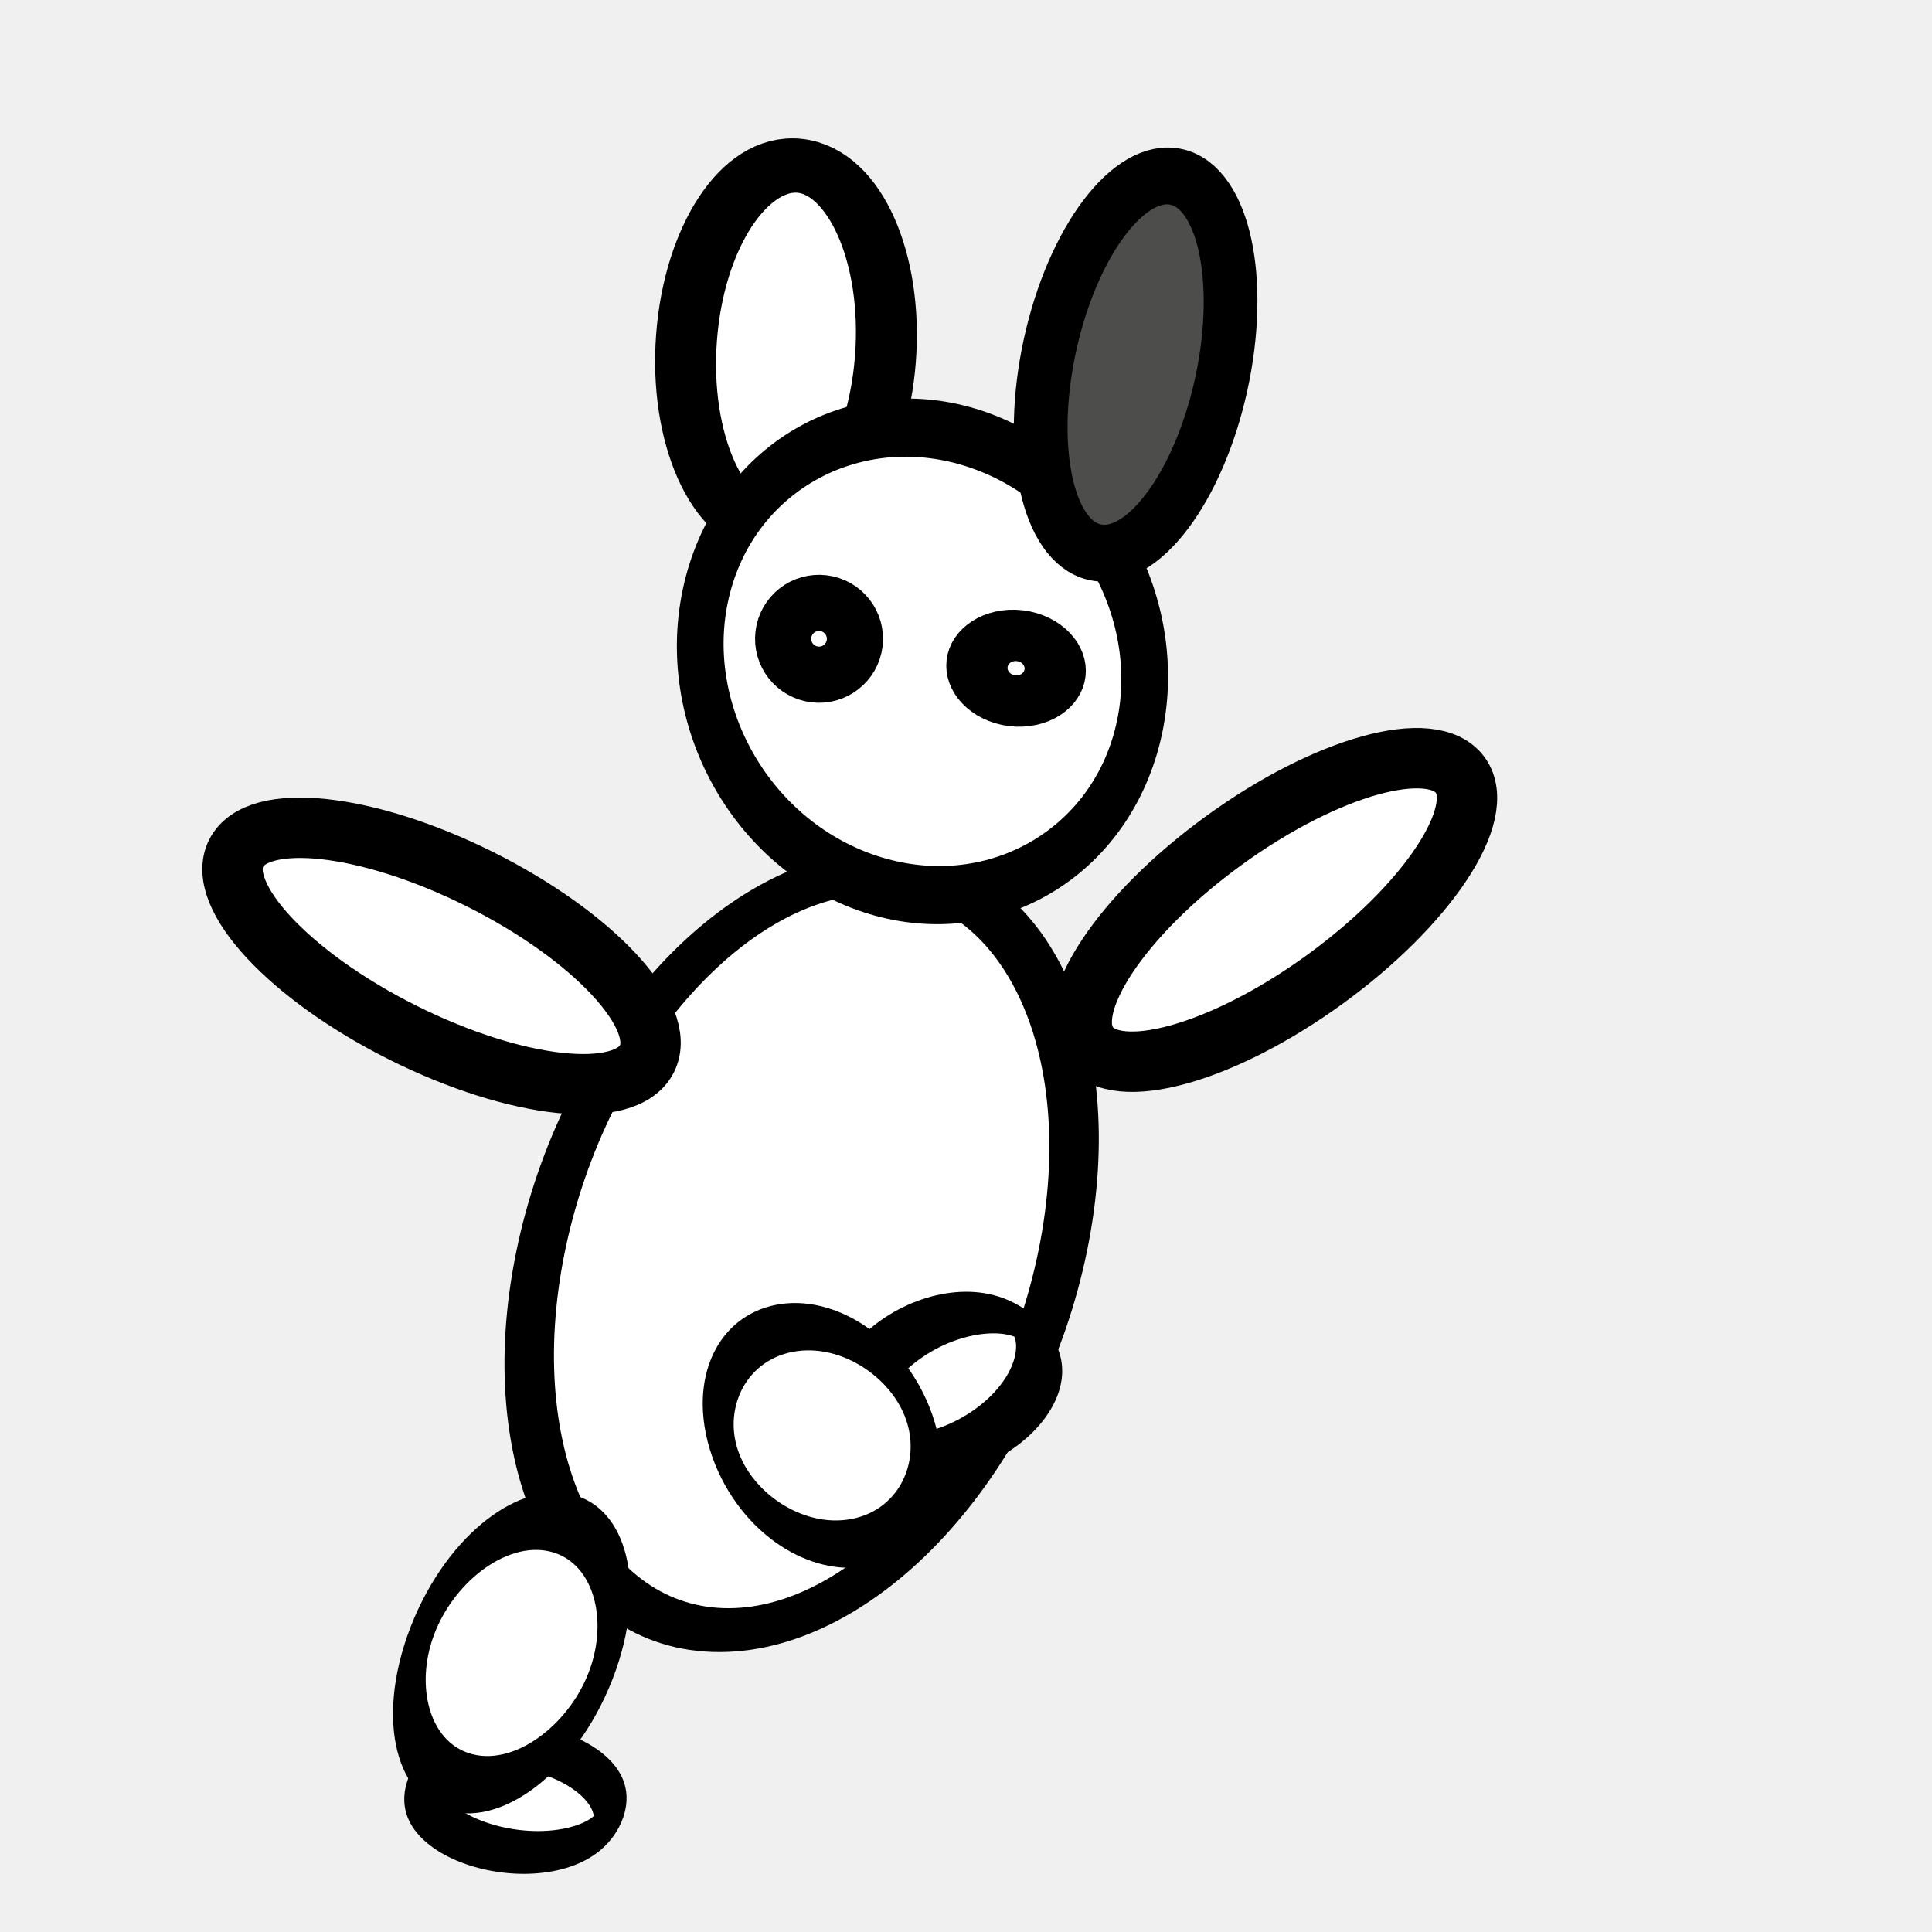
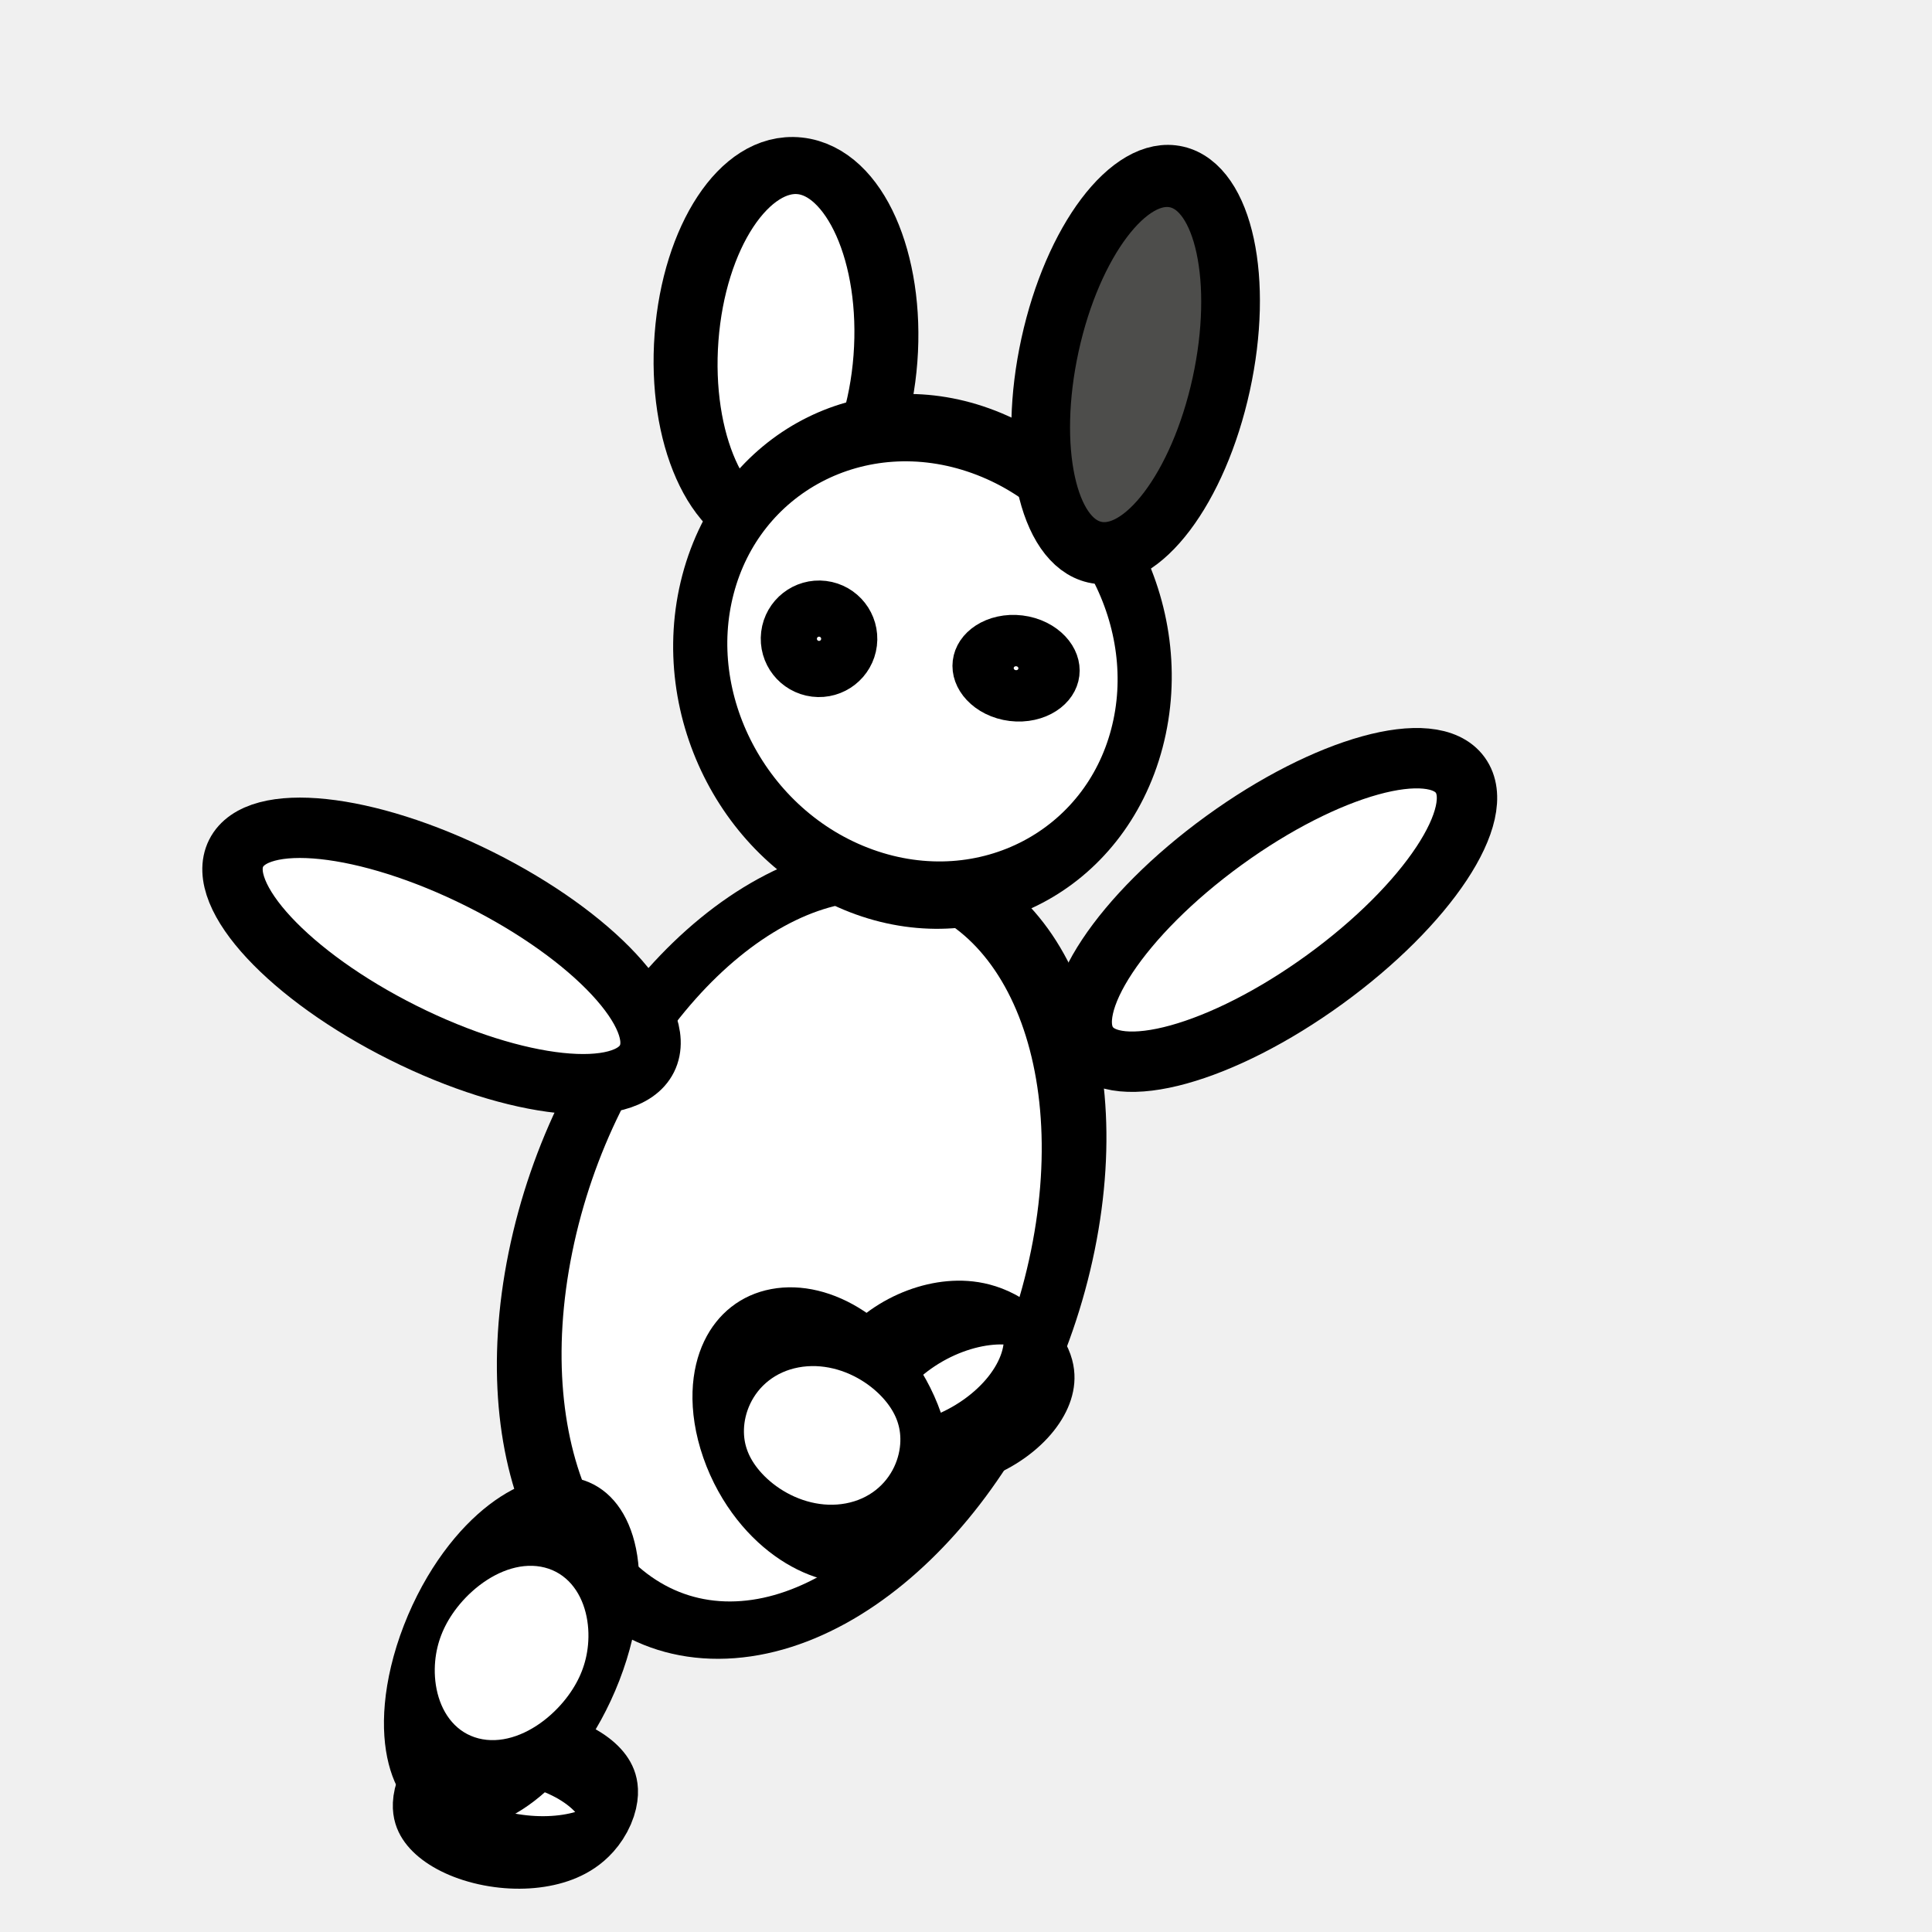
<svg xmlns="http://www.w3.org/2000/svg" width="32" height="32" id="svg2" version="1.1">
  <defs id="defs4" />
  <g id="layer1" transform="translate(0,-1020.362)">
-     <path style="fill:#ffffff;fill-opacity:1;stroke:#000000;stroke-opacity:1" id="path3768" d="m 18.631,21.298 a 5.369,8.64 0 1 1 -10.738,0 5.369,8.64 0 1 1 10.738,0 z" transform="matrix(0.8057954,-0.00287491,-0.1479316,0.7262455,5.742106,1025.658)" />
-     <path transform="matrix(0.3875527,-0.2739313,0.6584471,0.6322307,-10.51053,1029.454)" style="fill:#ffffff;fill-opacity:1;stroke:#000000;stroke-opacity:1" id="path3766-3" d="m 20.907,29.476 a 3.378,1.173 0 1 1 -6.756,0 3.378,1.173 0 1 1 6.756,0 z" />
-     <path style="fill:#ffffff;fill-opacity:1;stroke:#000000;stroke-opacity:1" id="path3796-0" d="m 17.493,27.947 a 3.698,2.276 0 1 1 -7.396,0 3.698,2.276 0 1 1 7.396,0 z" transform="matrix(0.4345203,-0.08157403,0.2713959,0.7798402,0.03851729,1023.468)" />
-     <path style="fill:#ffffff;fill-opacity:1;stroke:#000000;stroke-opacity:1" id="path3792-5" d="m 21.191,22.151 c 0,2.101 -0.637,3.804 -1.422,3.804 -0.785,0 -1.422,-1.703 -1.422,-3.804 0,-2.101 0.637,-3.804 1.422,-3.804 0.785,0 1.422,1.703 1.422,3.804 z" transform="matrix(-0.5873816,-0.8093101,0.8093101,-0.5873816,14.79243,1064.444)" />
-     <path style="fill:#ffffff;fill-opacity:1;stroke:#000000;stroke-opacity:1" id="path3766" d="m 20.907,29.476 c 0,0.648 -1.512,1.173 -3.378,1.173 -1.865,0 -3.378,-0.525 -3.378,-1.173 0,-0.648 1.512,-1.173 3.378,-1.173 1.865,0 3.378,0.525 3.378,1.173 z" transform="matrix(0.4524505,0.1004789,-0.3020821,0.7011525,9.510106,1027.726)" />
-     <path style="fill:#ffffff;fill-opacity:1;stroke:#000000;stroke-opacity:1" id="path3792" d="m 21.191,22.151 c 0,2.101 -0.637,3.804 -1.422,3.804 -0.785,0 -1.422,-1.703 -1.422,-3.804 0,-2.101 0.637,-3.804 1.422,-3.804 0.785,0 1.422,1.703 1.422,3.804 z" transform="matrix(-0.4470386,0.8945147,-0.8945147,-0.4470386,35.96506,1028.415)" />
-     <path style="fill:#ffffff;fill-opacity:1;stroke:#000000;stroke-opacity:1" id="path3772" d="m 13.582,7.609 c 0,0.903 -1.512,1.636 -3.378,1.636 -1.865,0 -3.378,-0.732 -3.378,-1.636 0,-0.903 1.512,-1.636 3.378,-1.636 1.865,0 3.378,0.732 3.378,1.636 z" transform="matrix(-0.06763426,0.8933331,-1.006885,-0.107267,21.36998,1017.827)" />
-     <path style="fill:#ffffff;fill-opacity:1;stroke:#000000;stroke-opacity:1" id="path3770" d="m 21.618,9.849 c 0,2.18 -2.165,3.947 -4.836,3.947 -2.671,0 -4.836,-1.767 -4.836,-3.947 0,-2.18 2.165,-3.947 4.836,-3.947 2.671,0 4.836,1.767 4.836,3.947 z" transform="matrix(0.7343983,0.2638086,-0.2440519,0.9258123,5.357807,1017.771)" />
-     <path style="fill:#4d4d4b;fill-opacity:1;stroke:#000000;stroke-opacity:1" id="path3772-7" d="m 13.582,7.609 c 0,0.903 -1.512,1.636 -3.378,1.636 -1.865,0 -3.378,-0.732 -3.378,-1.636 0,-0.903 1.512,-1.636 3.378,-1.636 1.865,0 3.378,0.732 3.378,1.636 z" transform="matrix(-0.2012851,0.919722,-0.8664837,-0.2001017,27.45657,1018.538)" />
-     <path style="fill:#ffffff;fill-opacity:1;stroke:#000000;stroke-opacity:1" id="path3794" d="m 20.48,9.707 c 0,0.216 -0.175,0.391 -0.391,0.391 -0.216,0 -0.391,-0.175 -0.391,-0.391 0,-0.216 0.175,-0.391 0.391,-0.391 0.216,0 0.391,0.175 0.391,0.391 z" transform="matrix(1.180707,0.144326,-0.144326,1.180707,-8.752458,1016.582)" />
-     <path style="fill:#ffffff;fill-opacity:1;stroke:#000000;stroke-opacity:1" id="path3796" d="m 17.493,27.947 c 0,1.257 -1.656,2.276 -3.698,2.276 -2.042,0 -3.698,-1.019 -3.698,-2.276 0,-1.257 1.656,-2.276 3.698,-2.276 2.042,0 3.698,1.019 3.698,2.276 z" transform="matrix(0.3986514,0.1022391,-0.3660772,0.9441457,13.20514,1019.944)" />
-     <path style="fill:#ffffff;fill-opacity:1;stroke:#000000;stroke-opacity:1" id="path3794-0" d="m 20.48,9.707 c 0,0.216 -0.175,0.391 -0.391,0.391 -0.216,0 -0.391,-0.175 -0.391,-0.391 0,-0.216 0.175,-0.391 0.391,-0.391 0.216,0 0.391,0.175 0.391,0.391 z" transform="matrix(1.290573,0.1577557,-0.1315629,1.076294,-7.820099,1017.813)" />
+     <path style="fill:#ffffff;fill-opacity:1;stroke:#000000;stroke-opacity:1;stroke-width:1.308;stroke-miterlimit:4;stroke-dasharray:none" id="path3768" d="m 18.631,21.298 c 0,4.772 -2.404,8.64 -5.369,8.64 -2.965,0 -5.369,-3.868 -5.369,-8.64 0,-4.772 2.404,-8.64 5.369,-8.64 2.965,0 5.369,3.868 5.369,8.64 z" transform="matrix(0.8057954,-0.00287491,-0.1479316,0.7262455,5.742106,1025.658)" />
+     <path transform="matrix(0.3875527,-0.2739313,0.6584471,0.6322307,-10.51053,1029.454)" style="fill:#ffffff;fill-opacity:1;stroke:#000000;stroke-opacity:1;stroke-width:1.533;stroke-miterlimit:4;stroke-dasharray:none" id="path3766-3" d="m 20.907,29.476 c 0,0.648 -1.512,1.173 -3.378,1.173 -1.865,0 -3.378,-0.525 -3.378,-1.173 0,-0.648 1.512,-1.173 3.378,-1.173 1.865,0 3.378,0.525 3.378,1.173 z" />
+     <path style="fill:#ffffff;fill-opacity:1;stroke:#000000;stroke-opacity:1;stroke-width:1.664;stroke-miterlimit:4;stroke-dasharray:none" id="path3796-0" d="m 17.493,27.947 c 0,1.257 -1.656,2.276 -3.698,2.276 -2.042,0 -3.698,-1.019 -3.698,-2.276 0,-1.257 1.656,-2.276 3.698,-2.276 2.042,0 3.698,1.019 3.698,2.276 z" transform="matrix(0.4345203,-0.08157403,0.2713959,0.7798402,0.03851729,1023.468)" />
+     <path style="fill:#ffffff;fill-opacity:1;stroke:#000000;stroke-opacity:1;stroke-width:1;stroke-miterlimit:4;stroke-dasharray:none" id="path3792-5" d="m 21.191,22.151 c 0,2.101 -0.637,3.804 -1.422,3.804 -0.785,0 -1.422,-1.703 -1.422,-3.804 0,-2.101 0.637,-3.804 1.422,-3.804 0.785,0 1.422,1.703 1.422,3.804 z" transform="matrix(-0.5873816,-0.8093101,0.8093101,-0.5873816,14.79243,1064.444)" />
+     <path style="fill:#ffffff;fill-opacity:1;stroke:#000000;stroke-opacity:1;stroke-width:1.696;stroke-miterlimit:4;stroke-dasharray:none" id="path3766" d="m 20.907,29.476 c 0,0.648 -1.512,1.173 -3.378,1.173 -1.865,0 -3.378,-0.525 -3.378,-1.173 0,-0.648 1.512,-1.173 3.378,-1.173 1.865,0 3.378,0.525 3.378,1.173 z" transform="matrix(0.4524505,0.1004789,-0.3020821,0.7011525,9.510106,1027.726)" />
+     <path style="fill:#ffffff;fill-opacity:1;stroke:#000000;stroke-opacity:1;stroke-width:1;stroke-miterlimit:4;stroke-dasharray:none" id="path3792" d="m 21.191,22.151 c 0,2.101 -0.637,3.804 -1.422,3.804 -0.785,0 -1.422,-1.703 -1.422,-3.804 0,-2.101 0.637,-3.804 1.422,-3.804 0.785,0 1.422,1.703 1.422,3.804 z" transform="matrix(-0.4470386,0.8945147,-0.8945147,-0.4470386,35.96506,1028.415)" />
+     <path style="fill:#ffffff;fill-opacity:1;stroke:#000000;stroke-opacity:1;stroke-width:1.05;stroke-miterlimit:4;stroke-dasharray:none" id="path3772" d="m 13.582,7.609 c 0,0.903 -1.512,1.636 -3.378,1.636 -1.865,0 -3.378,-0.732 -3.378,-1.636 0,-0.903 1.512,-1.636 3.378,-1.636 1.865,0 3.378,0.732 3.378,1.636 z" transform="matrix(-0.06763426,0.8933331,-1.006885,-0.107267,21.36998,1017.827)" />
+     <path style="fill:#ffffff;fill-opacity:1;stroke:#000000;stroke-opacity:1;stroke-width:1.159;stroke-miterlimit:4;stroke-dasharray:none" id="path3770" d="m 21.618,9.849 c 0,2.18 -2.165,3.947 -4.836,3.947 -2.671,0 -4.836,-1.767 -4.836,-3.947 0,-2.18 2.165,-3.947 4.836,-3.947 2.671,0 4.836,1.767 4.836,3.947 z" transform="matrix(0.7343983,0.2638086,-0.2440519,0.9258123,5.357807,1017.771)" />
+     <path style="fill:#4d4d4b;fill-opacity:1;stroke:#000000;stroke-opacity:1;stroke-width:1.093;stroke-miterlimit:4;stroke-dasharray:none" id="path3772-7" d="m 13.582,7.609 c 0,0.903 -1.512,1.636 -3.378,1.636 -1.865,0 -3.378,-0.732 -3.378,-1.636 0,-0.903 1.512,-1.636 3.378,-1.636 1.865,0 3.378,0.732 3.378,1.636 z" transform="matrix(-0.2012851,0.919722,-0.8664837,-0.2001017,27.45657,1018.538)" />
+     <path style="fill:#ffffff;fill-opacity:1;stroke:#000000;stroke-opacity:1;stroke-width:0.841;stroke-miterlimit:4;stroke-dasharray:none" id="path3794" d="m 20.48,9.707 c 0,0.216 -0.175,0.391 -0.391,0.391 -0.216,0 -0.391,-0.175 -0.391,-0.391 0,-0.216 0.175,-0.391 0.391,-0.391 0.216,0 0.391,0.175 0.391,0.391 z" transform="matrix(1.180707,0.144326,-0.144326,1.180707,-8.752458,1016.582)" />
+     <path style="fill:#ffffff;fill-opacity:1;stroke:#000000;stroke-opacity:1;stroke-width:1.555;stroke-miterlimit:4;stroke-dasharray:none" id="path3796" d="m 17.493,27.947 c 0,1.257 -1.656,2.276 -3.698,2.276 -2.042,0 -3.698,-1.019 -3.698,-2.276 0,-1.257 1.656,-2.276 3.698,-2.276 2.042,0 3.698,1.019 3.698,2.276 z" transform="matrix(0.3986514,0.1022391,-0.3660772,0.9441457,13.20514,1019.944)" />
+     <path style="fill:#ffffff;fill-opacity:1;stroke:#000000;stroke-opacity:1;stroke-width:0.842;stroke-miterlimit:4;stroke-dasharray:none" id="path3794-0" d="m 20.48,9.707 c 0,0.216 -0.175,0.391 -0.391,0.391 -0.216,0 -0.391,-0.175 -0.391,-0.391 0,-0.216 0.175,-0.391 0.391,-0.391 0.216,0 0.391,0.175 0.391,0.391 z" transform="matrix(1.290573,0.1577557,-0.1315629,1.076294,-7.820099,1017.813)" />
  </g>
</svg>
